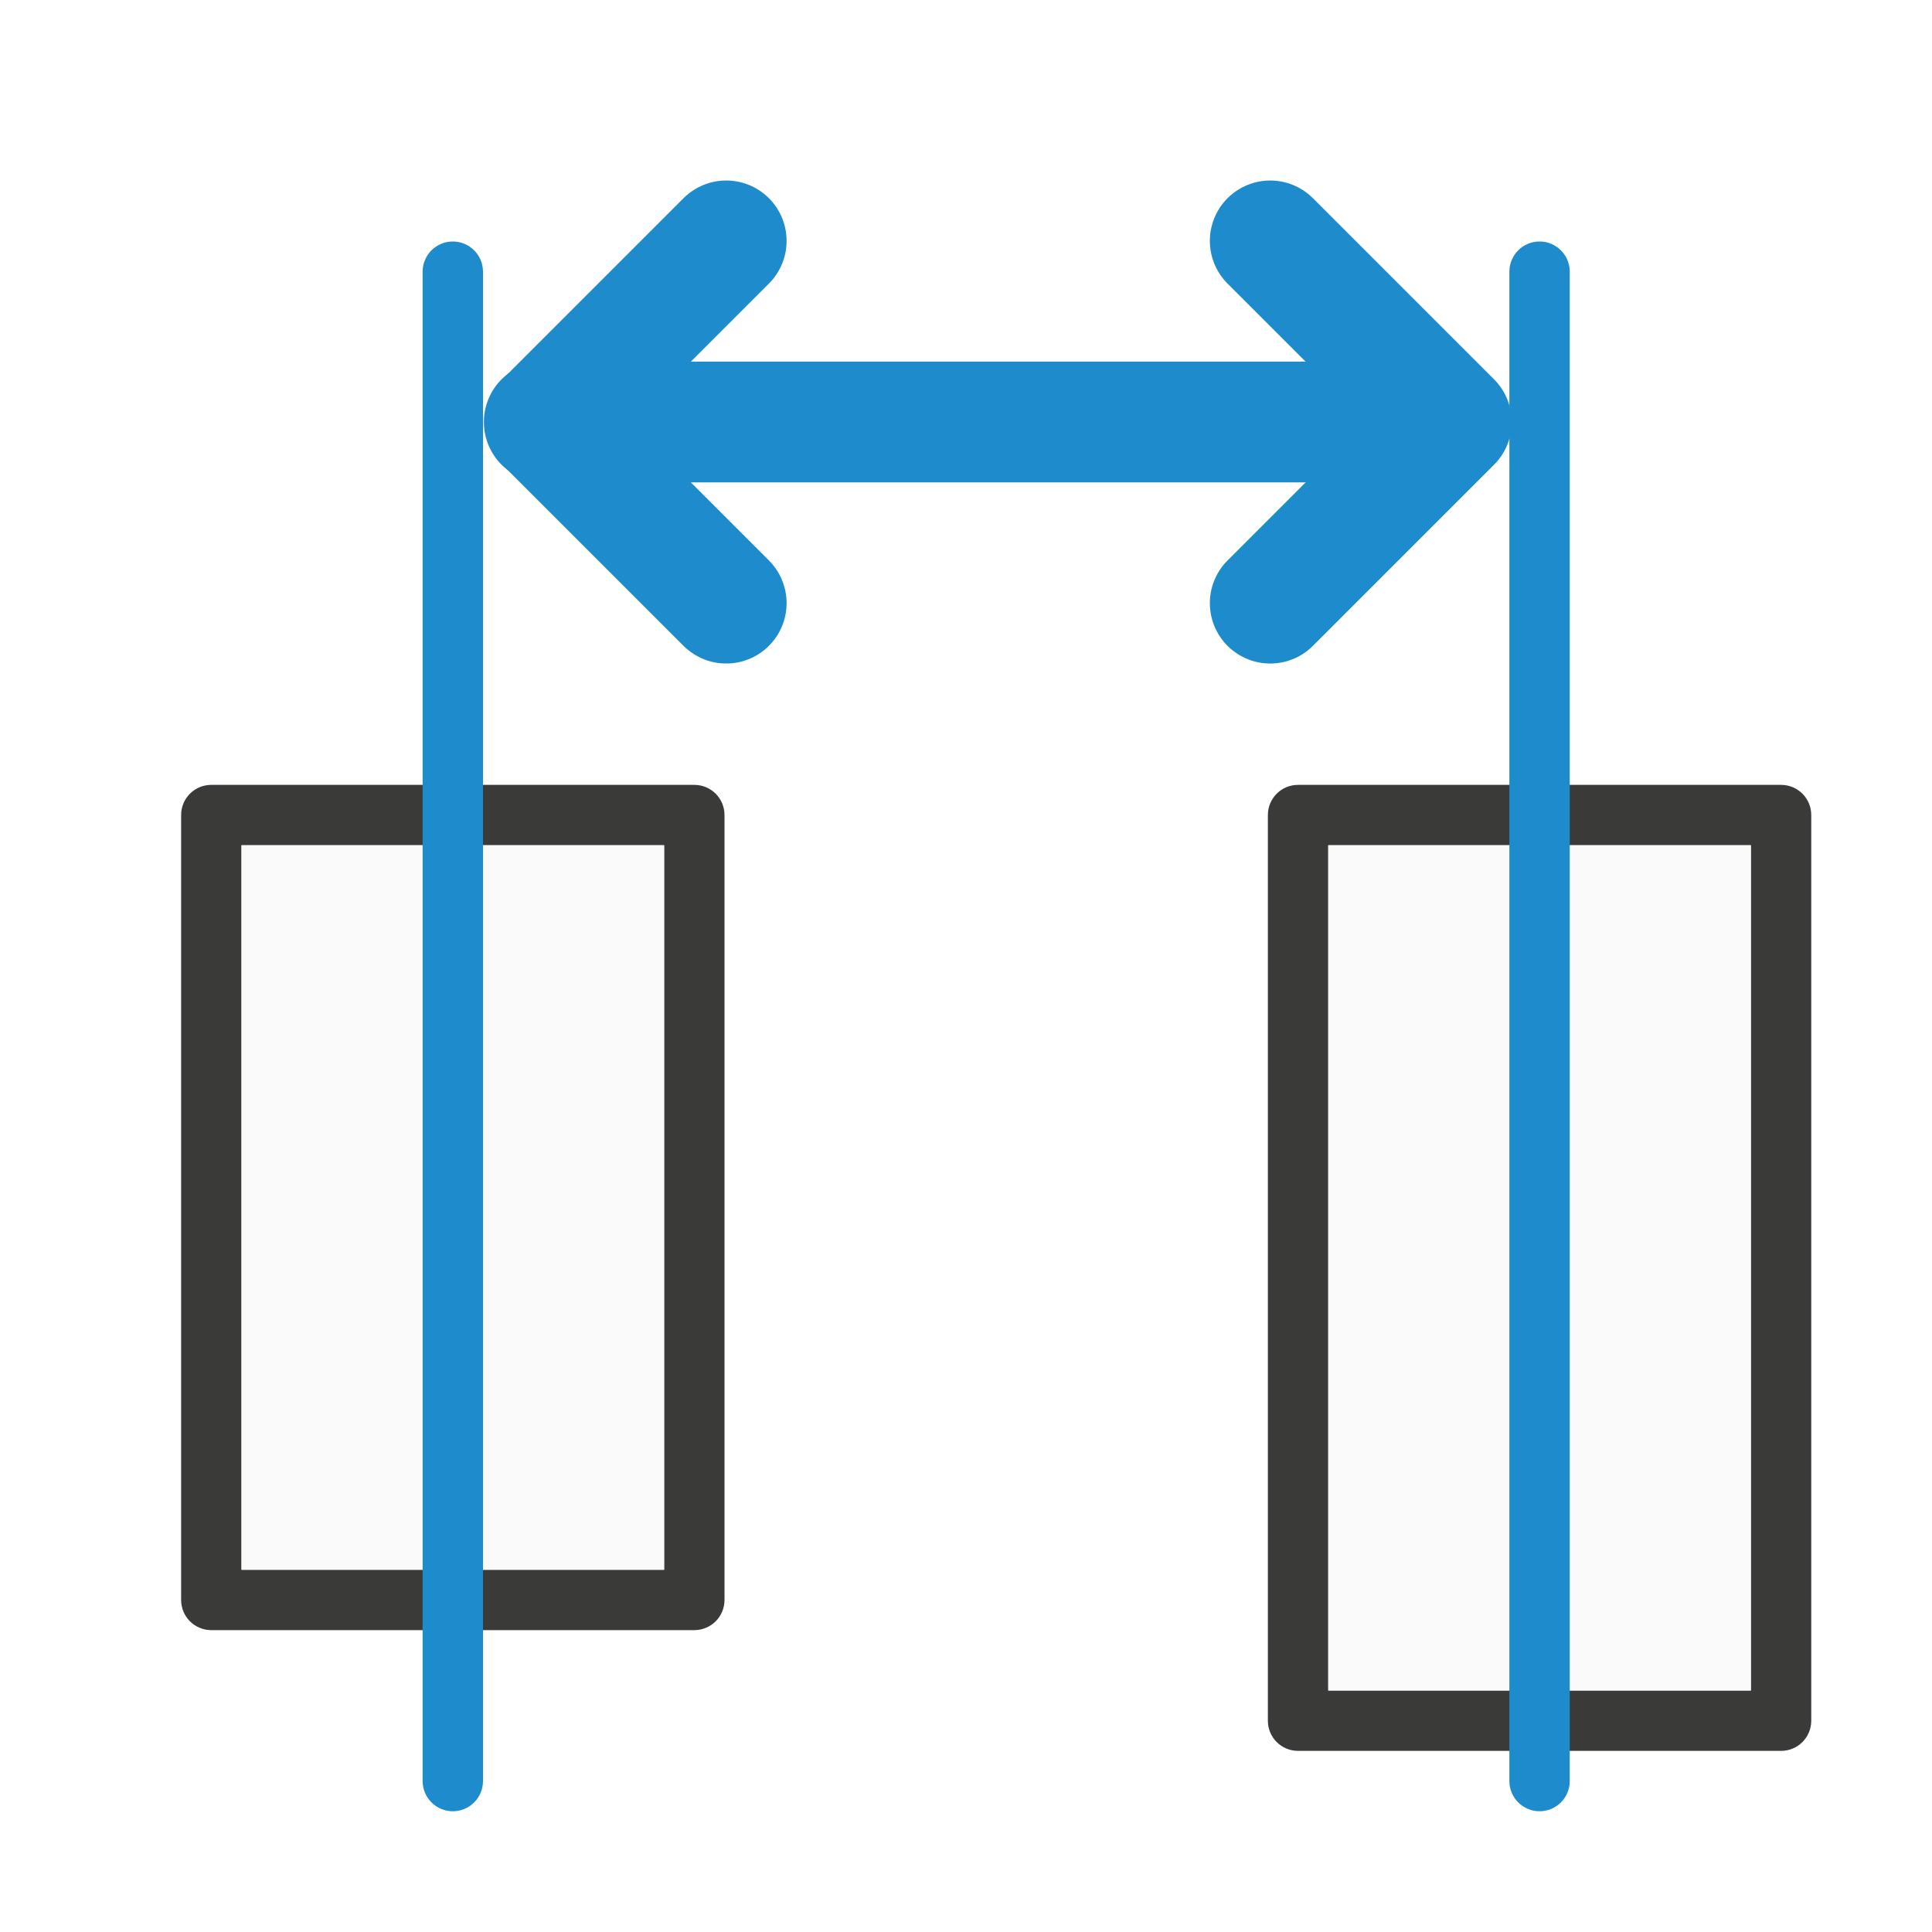
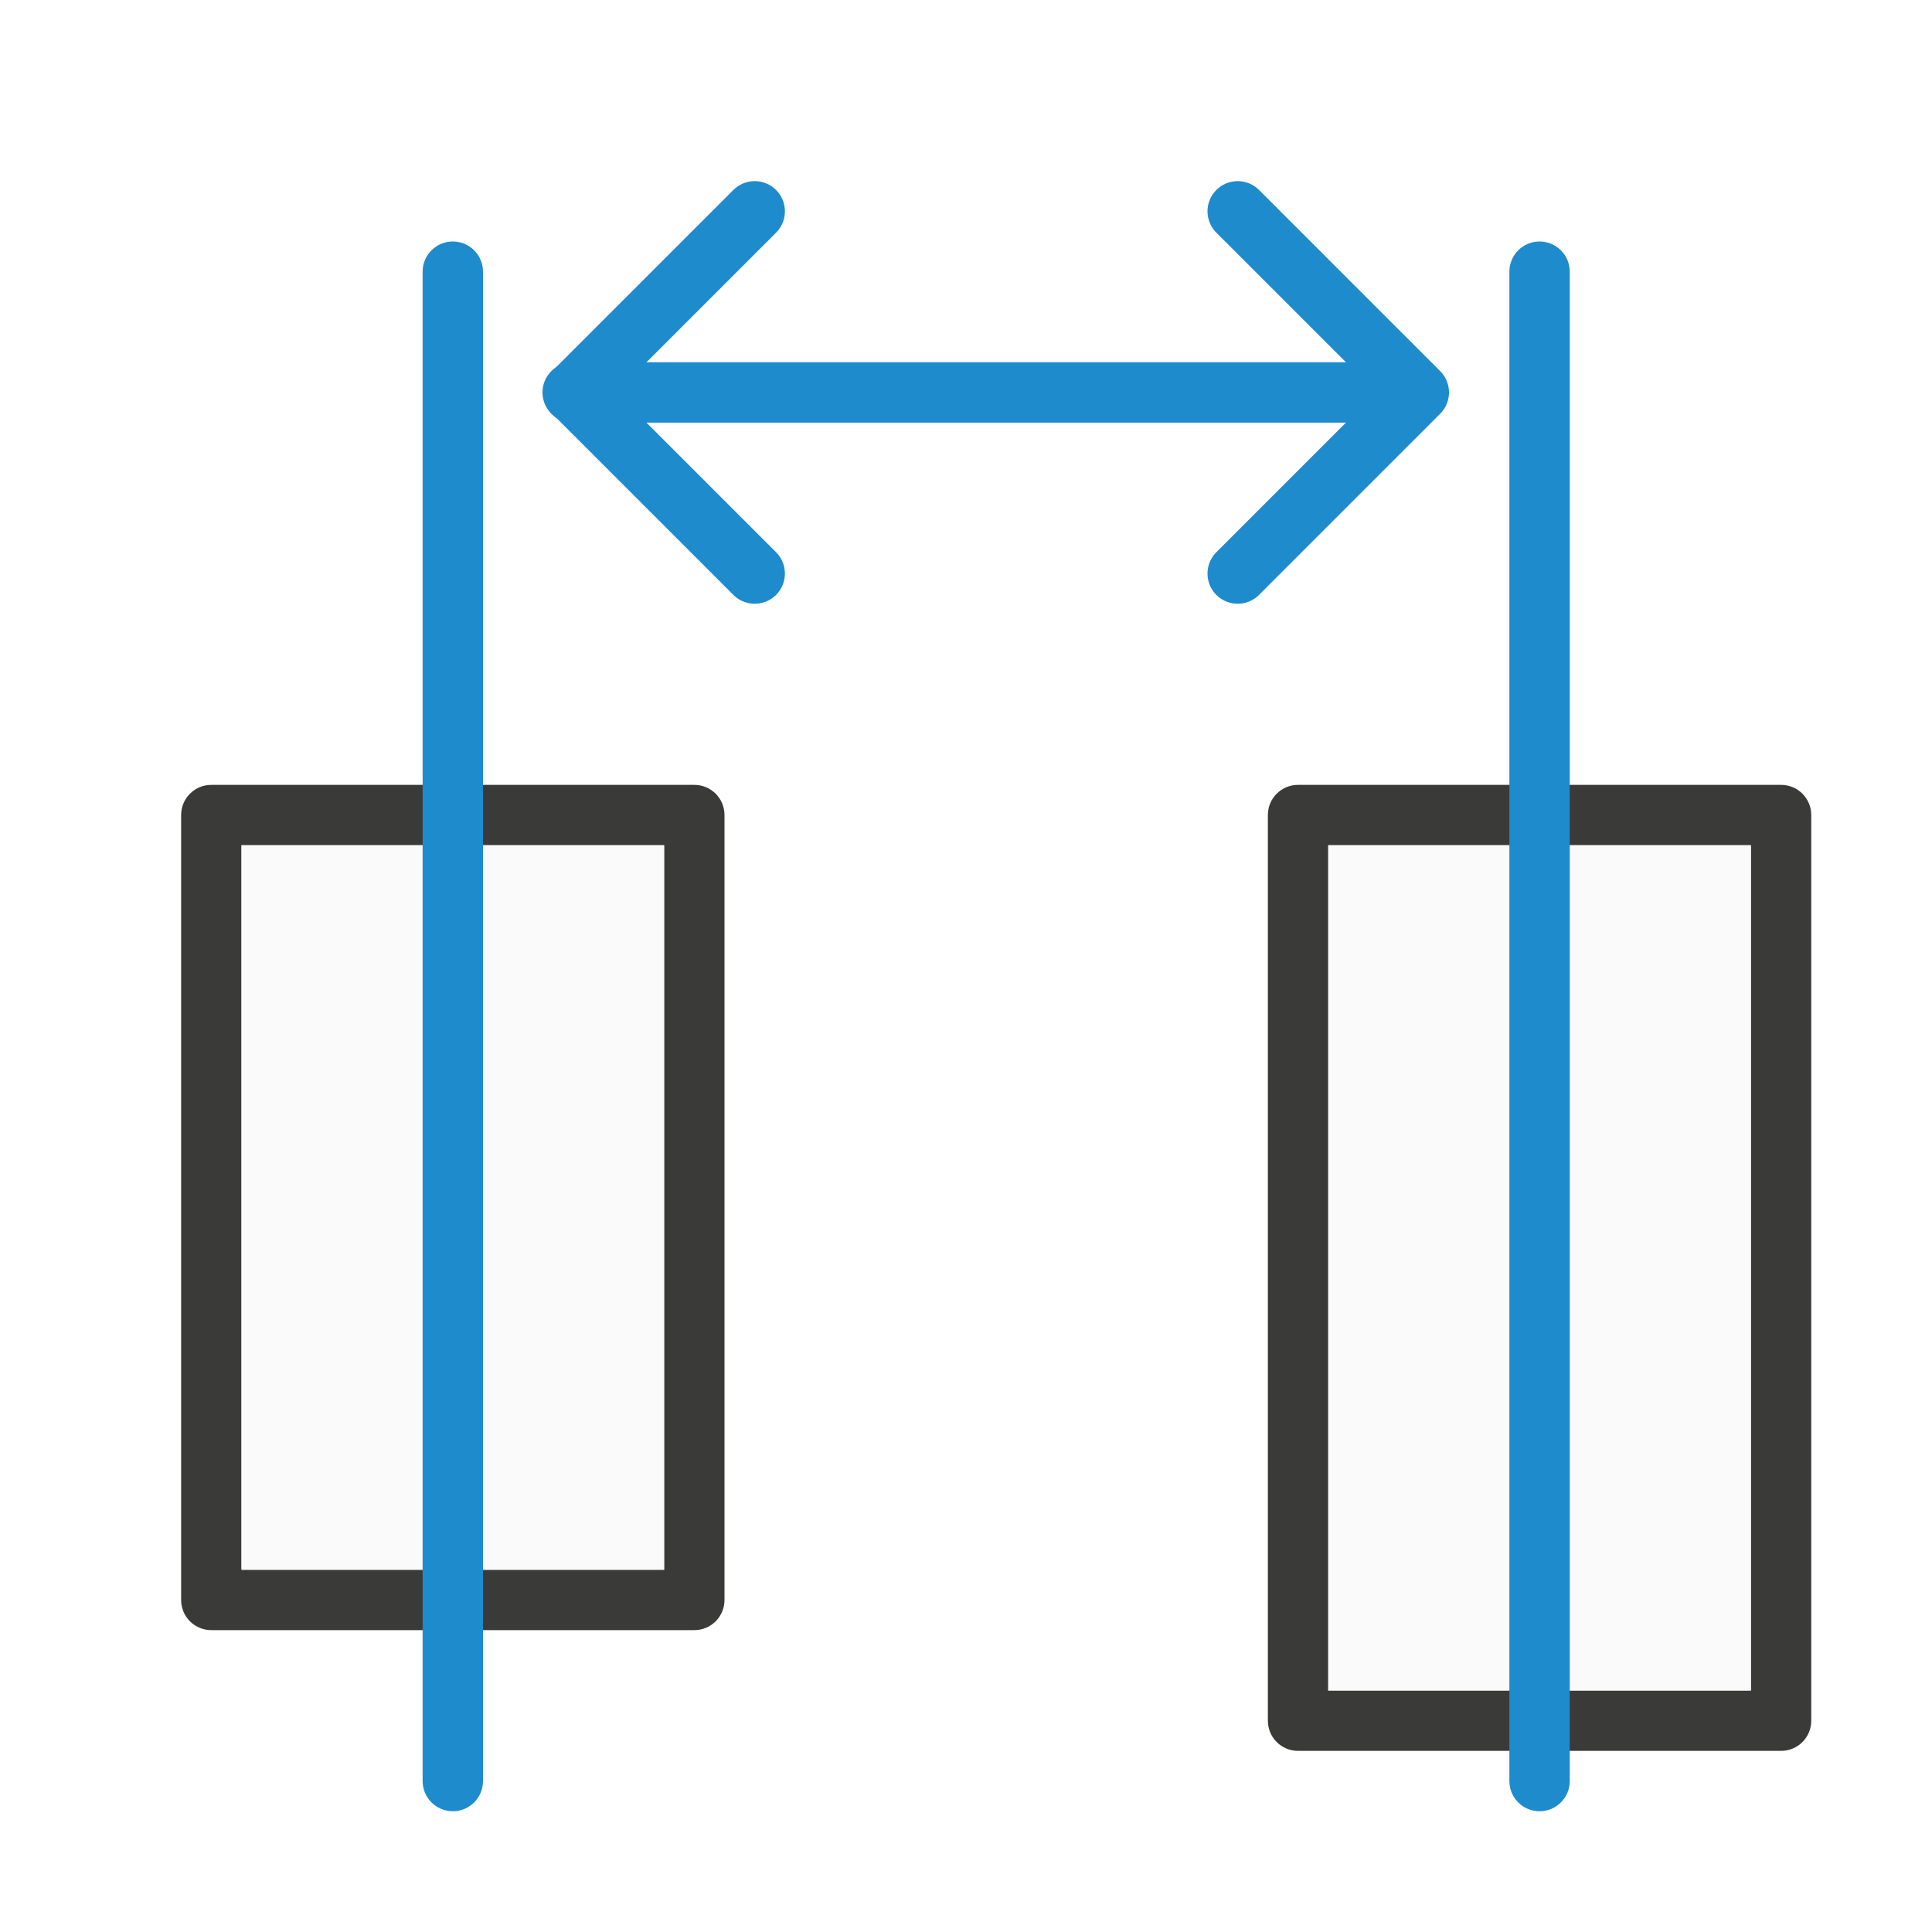
<svg xmlns="http://www.w3.org/2000/svg" viewBox="0 0 32 32">
-   <g fill="none" stroke="#1e8bcd" stroke-linecap="round" stroke-width="2" transform="matrix(-1 0 0 1 38.02848 -16.0101)">
-     <path d="m14.028 23h14.986" />
-     <path d="m26 20 3 3-3 3" stroke-linejoin="round" />
+   <g fill="none" stroke="#1e8bcd" stroke-linecap="round" stroke-width="1" transform="matrix(-1 0 0 1 38.02848 -16.0101)">
+     <path d="m14.567 22.51h13.976" />
+     <path d="m25.528 19.51 3 3-3 3" stroke-linejoin="round" />
  </g>
  <path d="m3.5 13c-.277 0-.5.223-.5.5v13c0 .277.223.5.5.5h8c.277 0 .5-.223.5-.5v-13c0-.277-.223-.5-.5-.5zm.5 1h7v12h-7z" fill="#3a3a38" />
  <path d="m4 14h7v12h-7z" fill="#fafafa" />
  <path d="m21.5 13c-.277 0-.5.223-.5.5v15c0 .277.223.5.5.5h8c.277 0 .5-.223.5-.5v-15c0-.277-.223-.5-.5-.5zm.5 1h7v14h-7z" fill="#3a3a38" />
  <path d="m22 14h7v14h-7z" fill="#fafafa" />
-   <path d="m21.039 3.99 3 3-3 3" fill="none" stroke="#1e8bcd" stroke-linecap="round" stroke-linejoin="round" stroke-width="2" />
+   <path d="m20.5 3.5 3 3-3 3" fill="none" stroke="#1e8bcd" stroke-linecap="round" stroke-linejoin="round" />
  <g fill="#1e8bcd">
    <rect height="26" ry=".5" width="1" x="7" y="4" />
    <rect height="26" ry=".5" width="1" x="25" y="4" />
  </g>
</svg>
